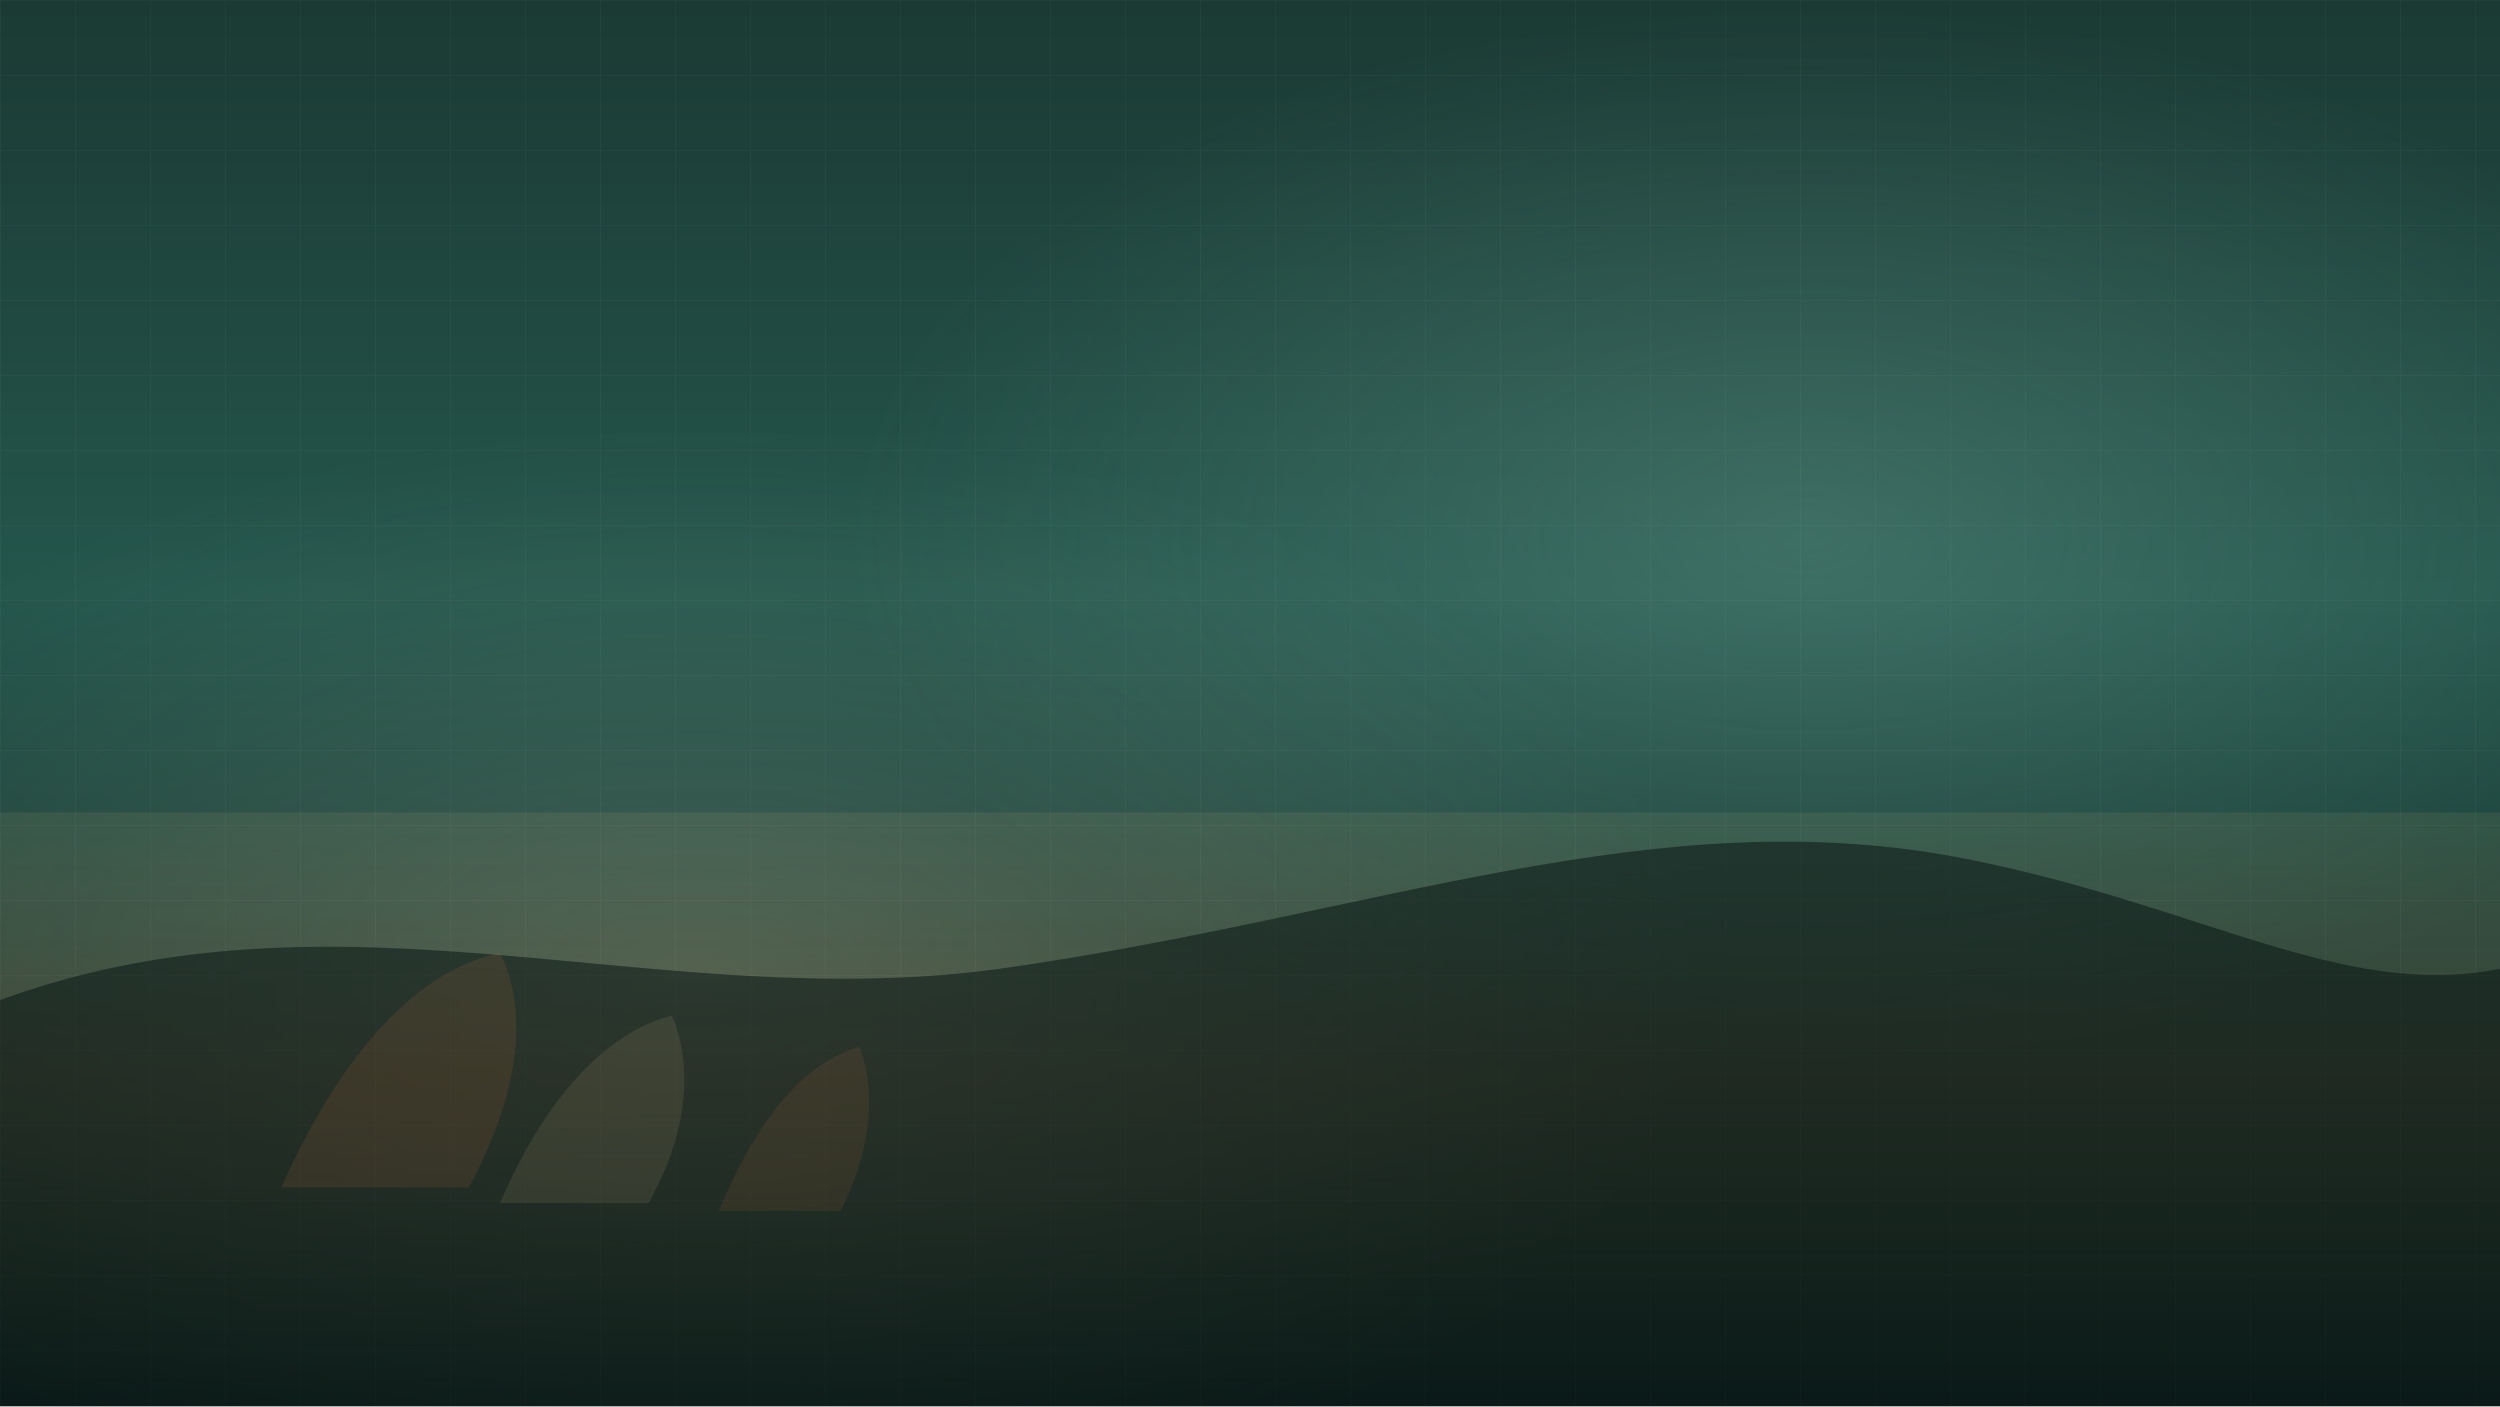
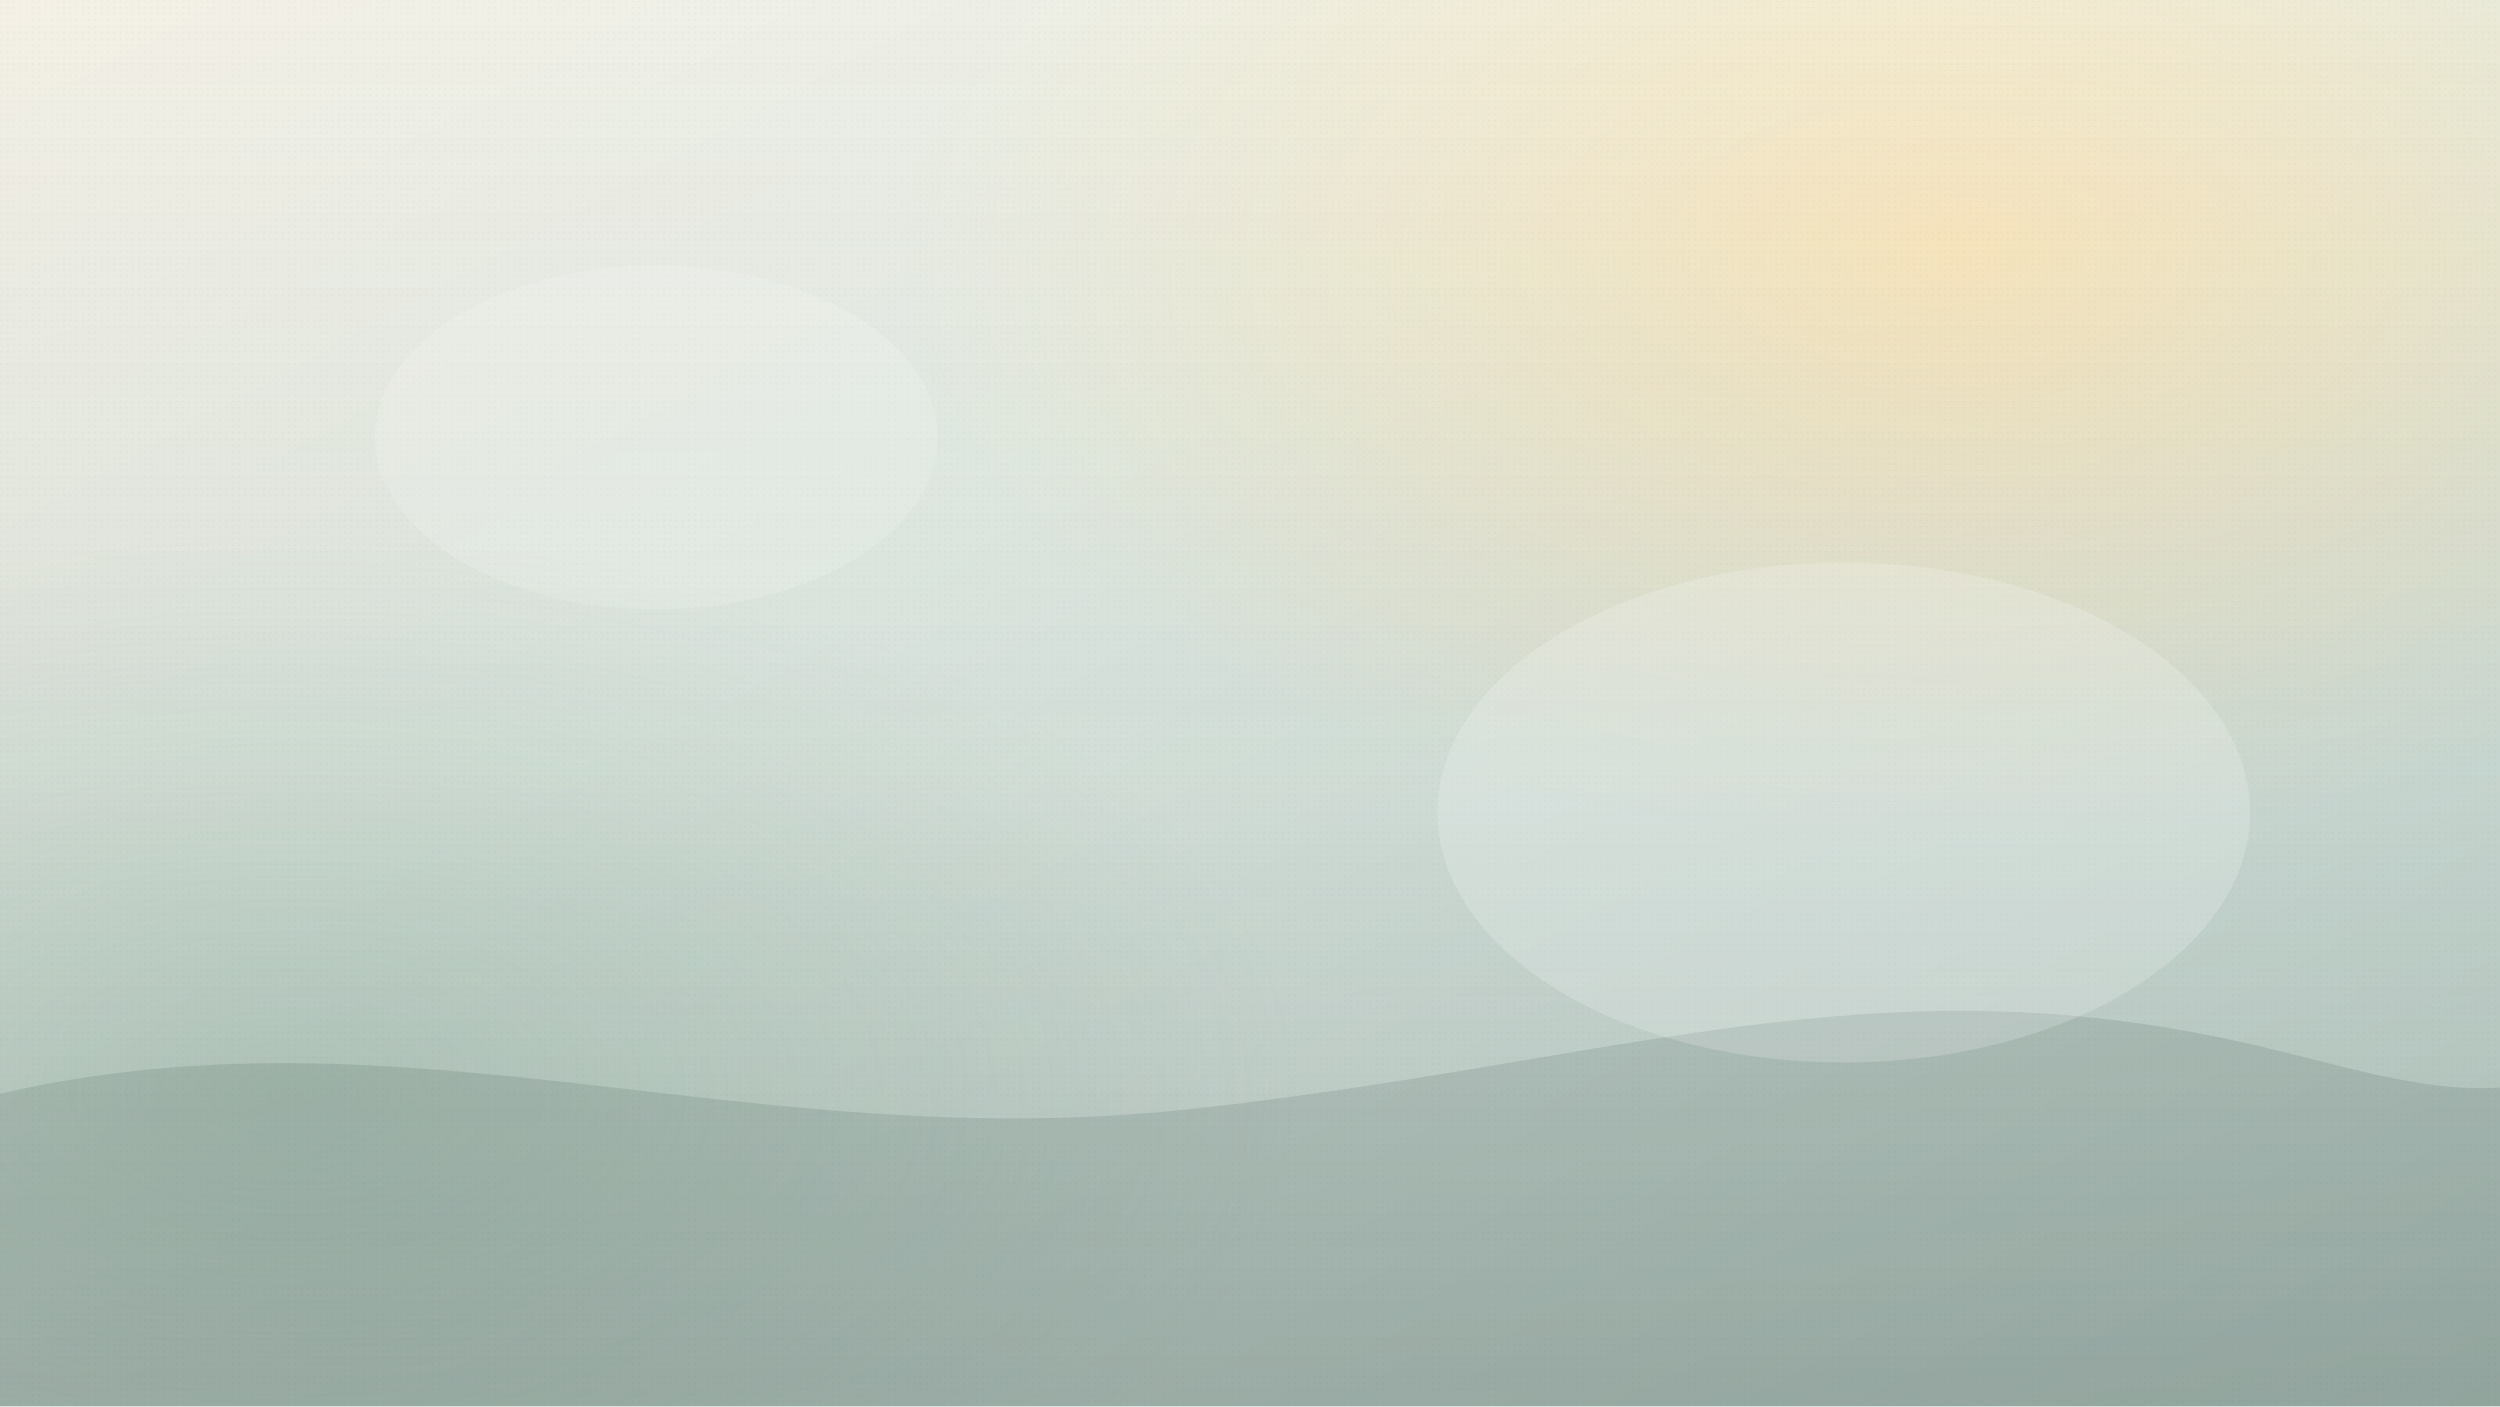
<svg xmlns="http://www.w3.org/2000/svg" viewBox="0 0 1600 900" preserveAspectRatio="xMidYMid slice">
  <defs>
-     <linearGradient id="sky" x1="0" y1="0" x2="0" y2="1">
-       <stop offset="0%" stop-color="#1B3A34" />
-       <stop offset="42%" stop-color="#24564C" />
-       <stop offset="100%" stop-color="#0E1F1C" />
+     <linearGradient id="day" x1="0" y1="0" x2="1" y2="1">
+       <stop offset="0%" stop-color="#F4F0E6" />
+       <stop offset="38%" stop-color="#E7EFE8" />
+       <stop offset="72%" stop-color="#D7E4DE" />
+       <stop offset="100%" stop-color="#C8D8D1" />
    </linearGradient>
-     <radialGradient id="steam1" cx="72%" cy="38%" r="38%">
-       <stop offset="0%" stop-color="#9FD0C2" stop-opacity="0.22" />
-       <stop offset="100%" stop-color="#9FD0C2" stop-opacity="0" />
+     <radialGradient id="sun" cx="78%" cy="18%" r="42%">
+       <stop offset="0%" stop-color="#FFE6B8" stop-opacity="0.85" />
+       <stop offset="100%" stop-color="#FFE6B8" stop-opacity="0" />
    </radialGradient>
-     <radialGradient id="steam2" cx="28%" cy="70%" r="40%">
-       <stop offset="0%" stop-color="#F2E6C9" stop-opacity="0.16" />
-       <stop offset="100%" stop-color="#F2E6C9" stop-opacity="0" />
+     <radialGradient id="leaf" cx="12%" cy="78%" r="40%">
+       <stop offset="0%" stop-color="#7AA68F" stop-opacity="0.28" />
+       <stop offset="100%" stop-color="#7AA68F" stop-opacity="0" />
    </radialGradient>
-     <linearGradient id="flame" x1="0" y1="1" x2="0" y2="0">
-       <stop offset="0%" stop-color="#E8A54B" stop-opacity="0" />
-       <stop offset="55%" stop-color="#E07A3D" stop-opacity="0.18" />
-       <stop offset="100%" stop-color="#F5D08A" stop-opacity="0.08" />
+     <linearGradient id="counter" x1="0" y1="0" x2="0" y2="1">
+       <stop offset="0%" stop-color="#1F3D36" stop-opacity="0" />
+       <stop offset="55%" stop-color="#1F3D36" stop-opacity="0.08" />
+       <stop offset="100%" stop-color="#16302B" stop-opacity="0.22" />
    </linearGradient>
-     <pattern id="mesh" width="48" height="48" patternUnits="userSpaceOnUse">
-       <path d="M0 48V0h48" fill="none" stroke="#ffffff" stroke-opacity="0.04" stroke-width="1" />
+     <pattern id="linen" width="4" height="4" patternUnits="userSpaceOnUse">
+       <circle cx="1" cy="1" r="0.55" fill="#1F3D36" opacity="0.05" />
    </pattern>
  </defs>
-   <rect width="1600" height="900" fill="url(#sky)" />
-   <rect width="1600" height="900" fill="url(#steam1)" />
-   <rect width="1600" height="900" fill="url(#steam2)" />
-   <rect x="0" y="520" width="1600" height="380" fill="url(#flame)" />
-   <rect width="1600" height="900" fill="url(#mesh)" />
-   <path d="M0 640c220-80 420 10 640-20 240-34 420-110 620-70 150 30 240 90 340 70v280H0z" fill="#081614" opacity=".55" />
-   <path d="M180 760c40-90 90-140 140-150 20 40 10 95-20 150H180z" fill="#E07A3D" opacity=".12" />
-   <path d="M320 770c30-70 70-110 110-120 15 35 8 80-15 120H320z" fill="#F5D08A" opacity=".1" />
-   <path d="M460 775c25-60 55-95 90-105 12 30 6 70-12 105H460z" fill="#E07A3D" opacity=".1" />
+   <rect width="1600" height="900" fill="url(#day)" />
+   <rect width="1600" height="900" fill="url(#sun)" />
+   <rect width="1600" height="900" fill="url(#leaf)" />
+   <rect width="1600" height="900" fill="url(#counter)" />
+   <rect width="1600" height="900" fill="url(#linen)" />
+   <path d="M0 700c260-60 480 40 760 10 260-28 420-90 640-50 80 14 140 40 200 36v204H0z" fill="#16302B" opacity=".12" />
+   <ellipse cx="1180" cy="520" rx="260" ry="160" fill="#FFFFFF" opacity=".18" />
+   <ellipse cx="420" cy="280" rx="180" ry="110" fill="#FFFFFF" opacity=".14" />
</svg>
